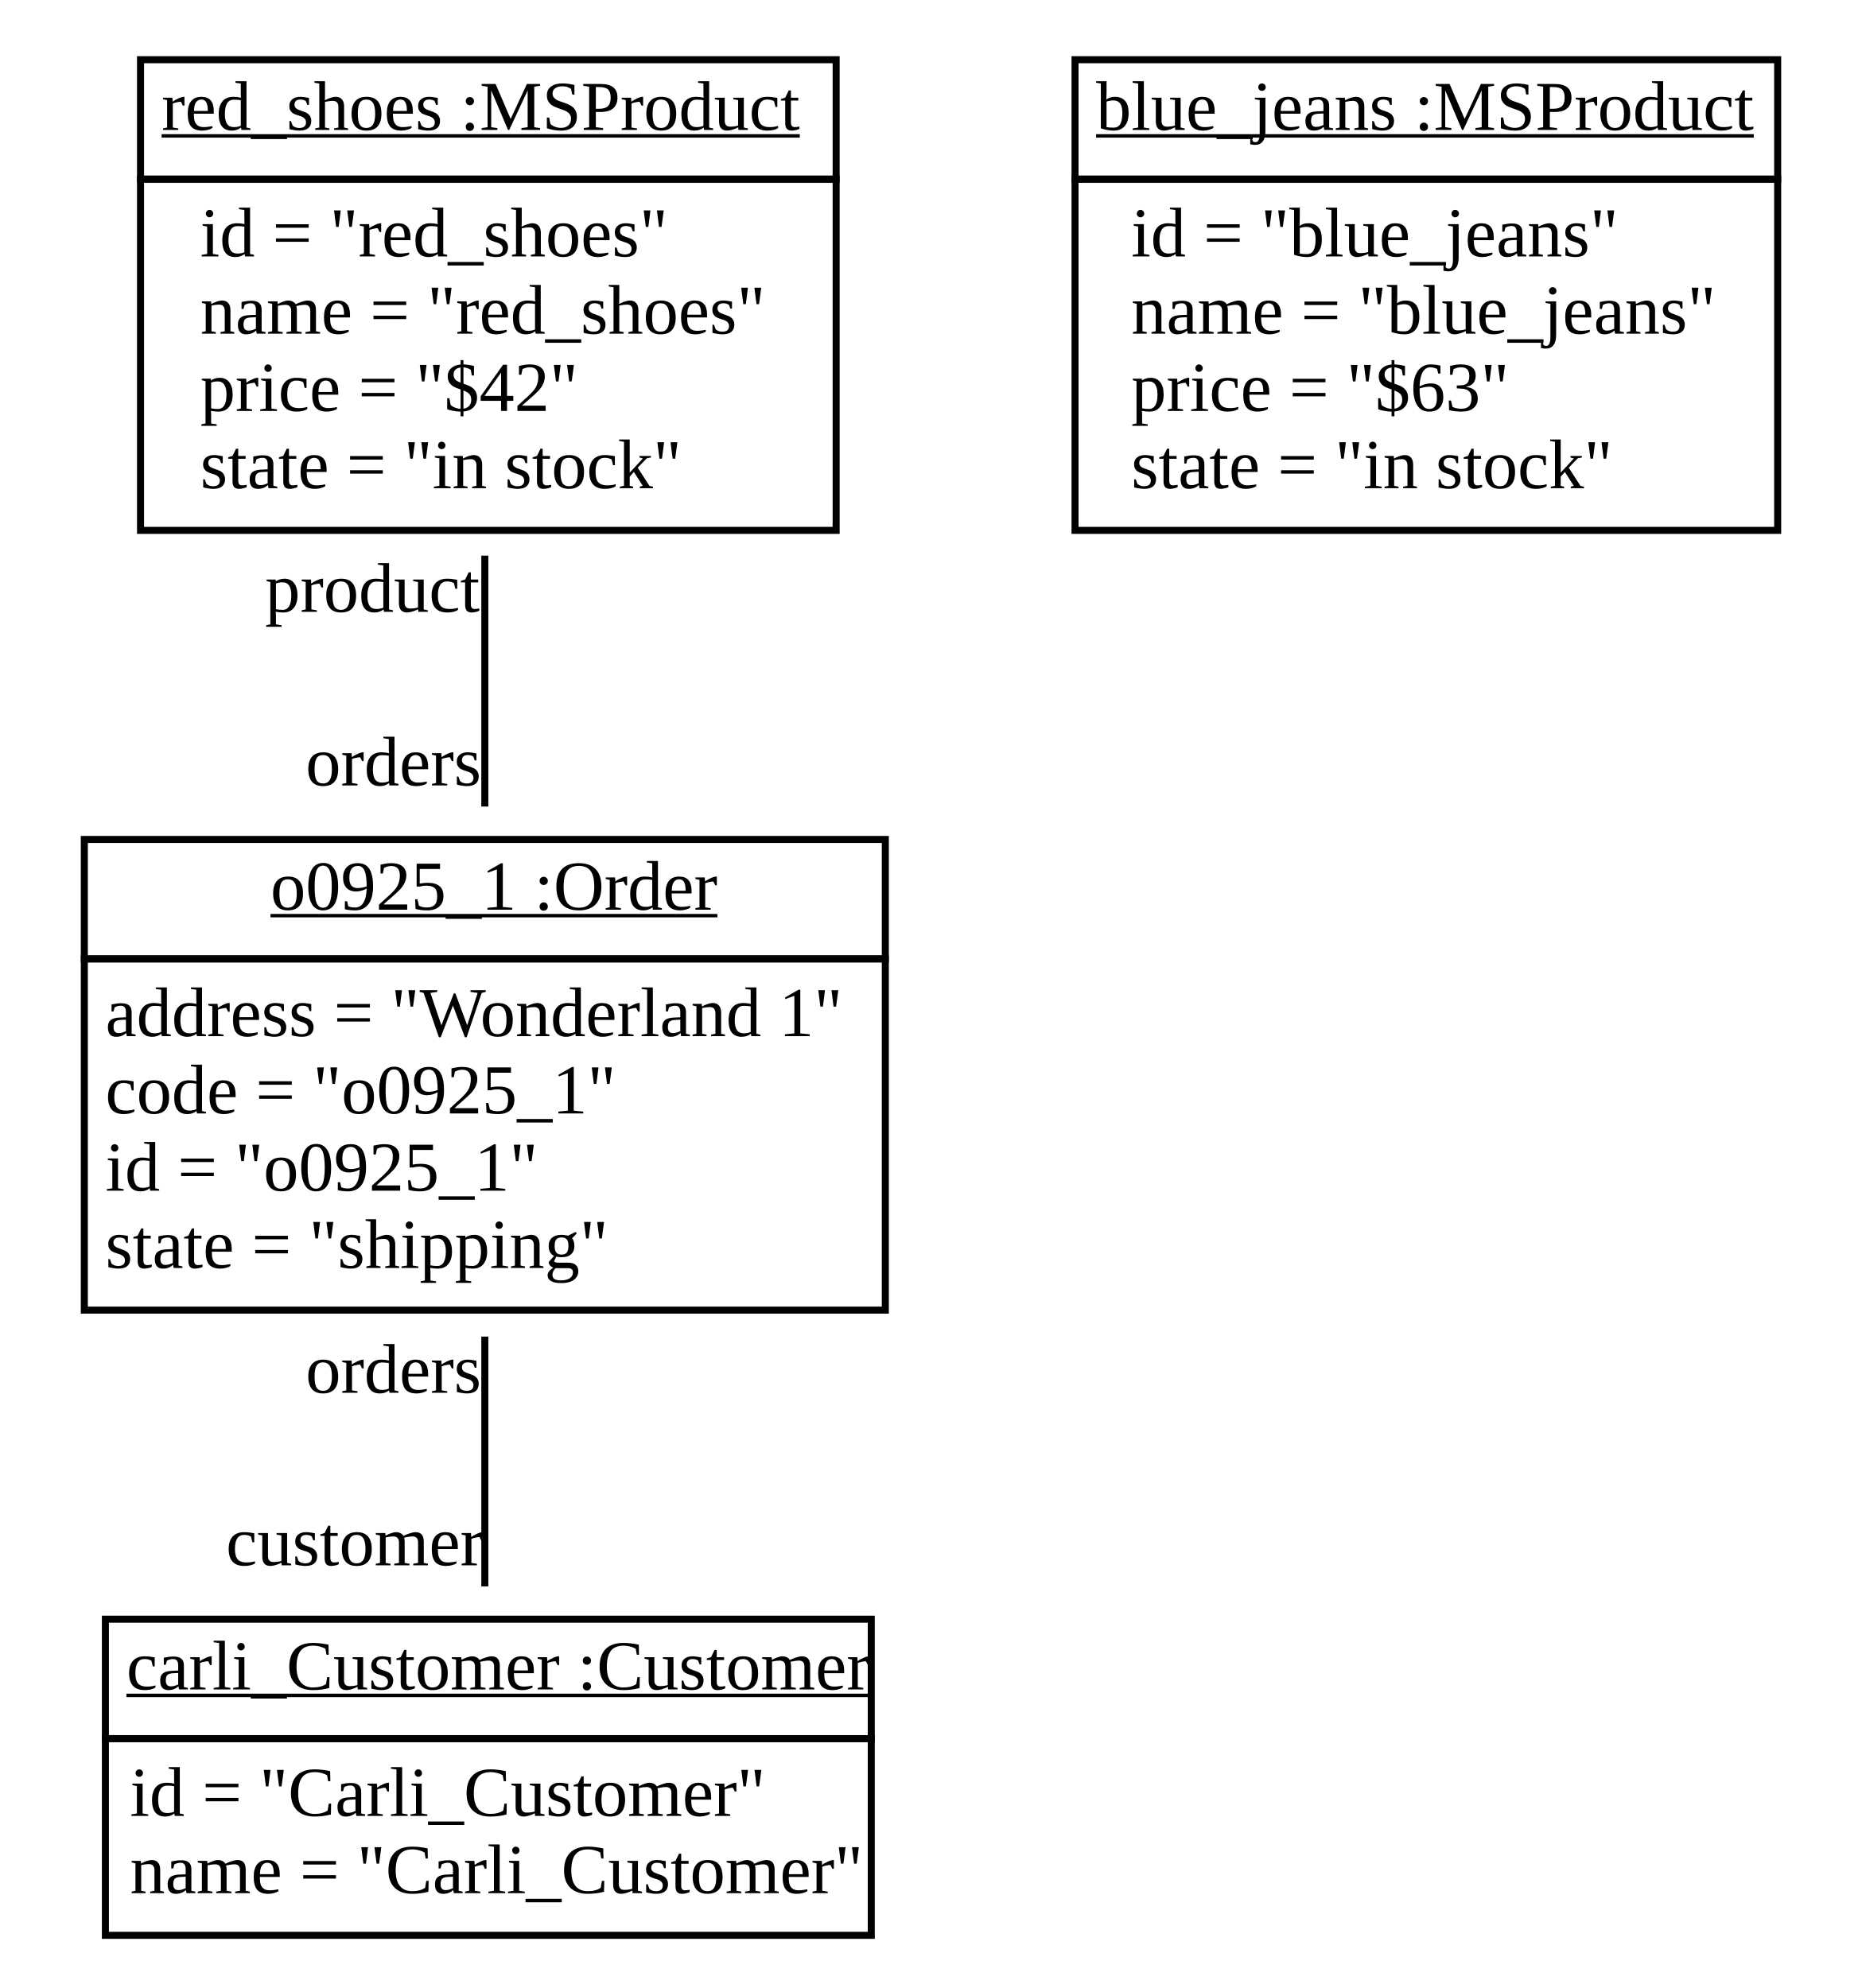
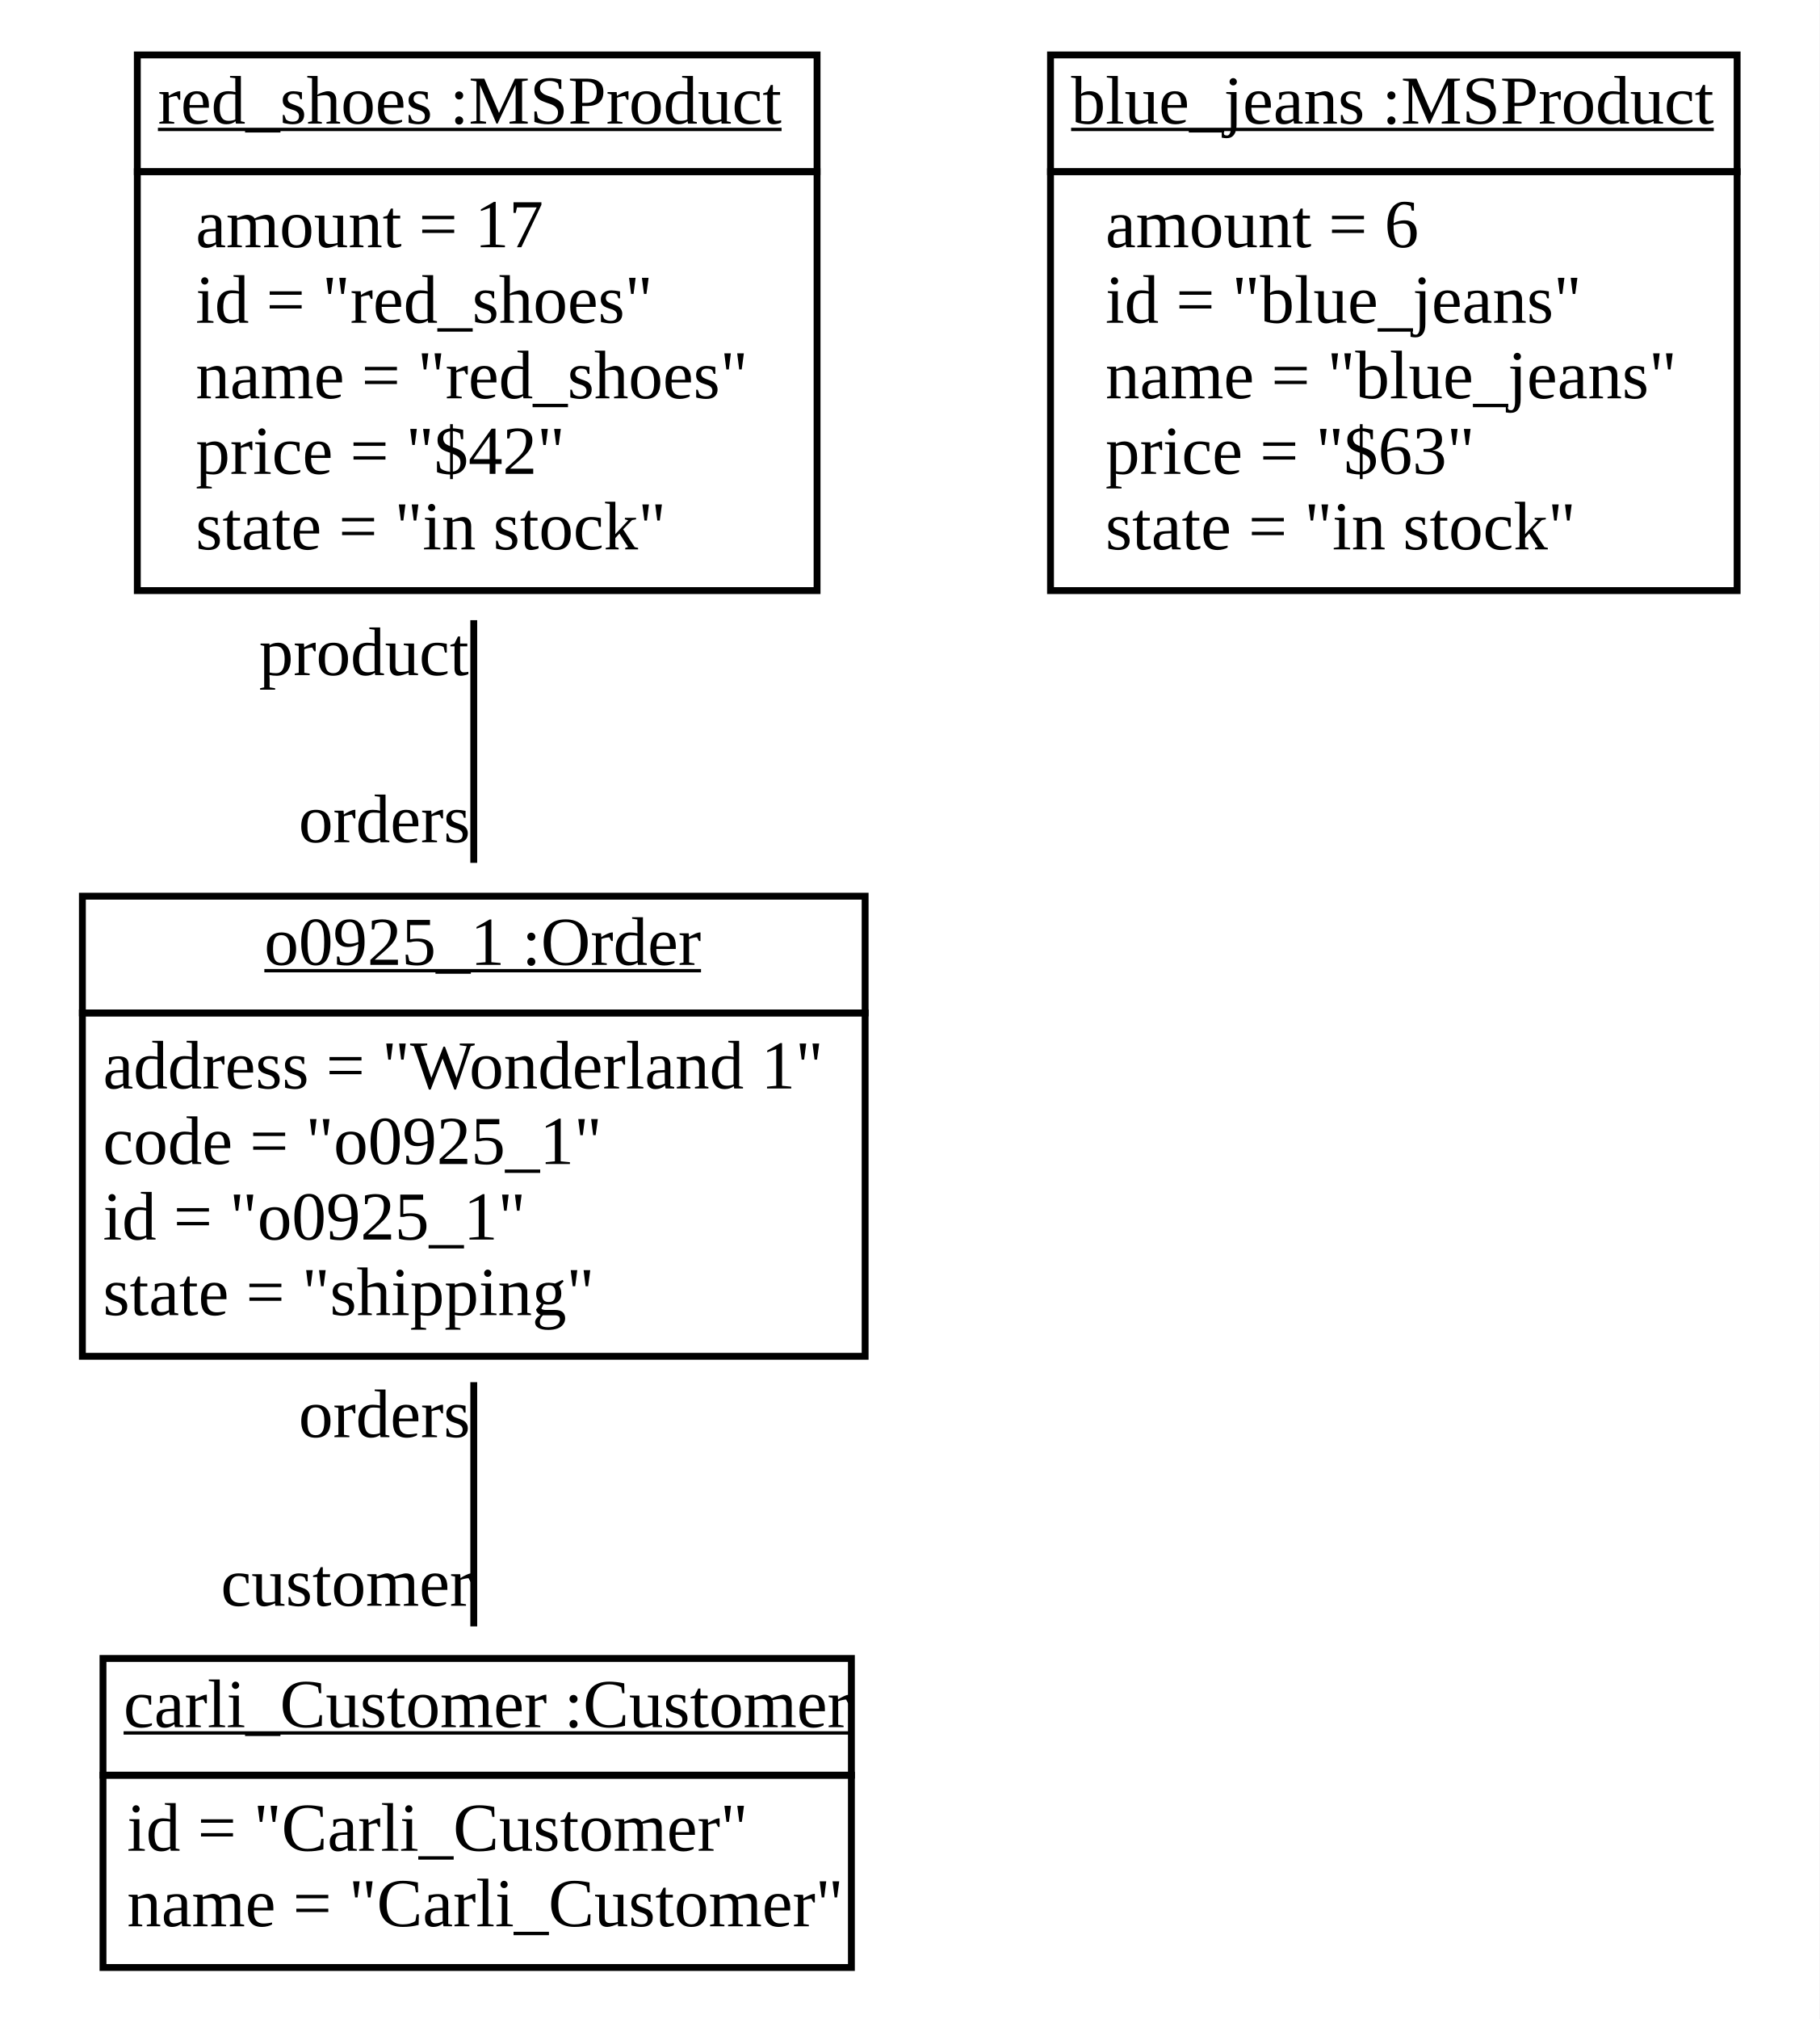
- <svg xmlns="http://www.w3.org/2000/svg" width="265px" height="283px" viewBox="0.00 0.00 265.00 283.00">
-   <g id="graph0" class="graph" transform="scale(1.0 1.0) rotate(0) translate(4 279)">
-     <polygon fill="white" stroke="none" points="-4,4 -4,-279 261,-279 261,4 -4,4" />
+ <svg xmlns="http://www.w3.org/2000/svg" width="265px" height="294px" viewBox="0.00 0.00 265.00 294.00">
+   <g id="graph0" class="graph" transform="scale(1.0 1.0) rotate(0) translate(4 290)">
+     <polygon fill="white" stroke="none" points="-4,4 -4,-290 261,-290 261,4 -4,4" />
    <g id="node1" class="node">
-       <polygon fill="none" stroke="black" points="16,-253.5 16,-270.5 115,-270.5 115,-253.5 16,-253.5" />
-       <text text-anchor="start" x="19" y="-260.5" font-family="Times New Roman,serif" text-decoration="underline" font-size="10.00">red_shoes :MSProduct</text>
-       <polygon fill="none" stroke="black" points="16,-203.5 16,-253.5 115,-253.5 115,-203.5 16,-203.5" />
-       <text text-anchor="start" x="24.5" y="-242.5" font-family="Times New Roman,serif" font-size="10.00">id = "red_shoes"</text>
-       <text text-anchor="start" x="24.5" y="-231.5" font-family="Times New Roman,serif" font-size="10.00">name = "red_shoes"</text>
-       <text text-anchor="start" x="24.5" y="-220.5" font-family="Times New Roman,serif" font-size="10.00">price = "$42"</text>
-       <text text-anchor="start" x="24.5" y="-209.5" font-family="Times New Roman,serif" font-size="10.00">state = "in stock"</text>
+       <polygon fill="none" stroke="black" points="16,-265 16,-282 115,-282 115,-265 16,-265" />
+       <text text-anchor="start" x="19" y="-272" font-family="Times New Roman,serif" text-decoration="underline" font-size="10.00">red_shoes :MSProduct</text>
+       <polygon fill="none" stroke="black" points="16,-204 16,-265 115,-265 115,-204 16,-204" />
+       <text text-anchor="start" x="24.5" y="-254" font-family="Times New Roman,serif" font-size="10.00">amount = 17</text>
+       <text text-anchor="start" x="24.5" y="-243" font-family="Times New Roman,serif" font-size="10.00">id = "red_shoes"</text>
+       <text text-anchor="start" x="24.5" y="-232" font-family="Times New Roman,serif" font-size="10.00">name = "red_shoes"</text>
+       <text text-anchor="start" x="24.5" y="-221" font-family="Times New Roman,serif" font-size="10.00">price = "$42"</text>
+       <text text-anchor="start" x="24.5" y="-210" font-family="Times New Roman,serif" font-size="10.00">state = "in stock"</text>
    </g>
    <g id="node3" class="node">
      <polygon fill="none" stroke="black" points="8,-142.5 8,-159.5 122,-159.5 122,-142.5 8,-142.5" />
      <text text-anchor="start" x="34.5" y="-149.5" font-family="Times New Roman,serif" text-decoration="underline" font-size="10.00">o0925_1 :Order</text>
      <polygon fill="none" stroke="black" points="8,-92.5 8,-142.5 122,-142.5 122,-92.5 8,-92.5" />
      <text text-anchor="start" x="11" y="-131.5" font-family="Times New Roman,serif" font-size="10.00">address = "Wonderland 1"</text>
      <text text-anchor="start" x="11" y="-120.5" font-family="Times New Roman,serif" font-size="10.00">code = "o0925_1"</text>
      <text text-anchor="start" x="11" y="-109.5" font-family="Times New Roman,serif" font-size="10.00">id = "o0925_1"</text>
      <text text-anchor="start" x="11" y="-98.5" font-family="Times New Roman,serif" font-size="10.00">state = "shipping"</text>
    </g>
    <g id="edge1" class="edge">
-       <path fill="none" stroke="black" d="M65,-199.901C65,-188.398 65,-175.697 65,-164.188" />
-       <text text-anchor="middle" x="52" y="-167.188" font-family="Times New Roman,serif" font-size="10.00">orders</text>
-       <text text-anchor="middle" x="49" y="-191.901" font-family="Times New Roman,serif" font-size="10.00">product</text>
+       <path fill="none" stroke="black" d="M65,-199.69C65,-188.095 65,-175.622 65,-164.36" />
+       <text text-anchor="middle" x="52" y="-167.36" font-family="Times New Roman,serif" font-size="10.00">orders</text>
+       <text text-anchor="middle" x="49" y="-191.69" font-family="Times New Roman,serif" font-size="10.00">product</text>
    </g>
    <g id="node2" class="node">
-       <polygon fill="none" stroke="black" points="149,-253.5 149,-270.5 249,-270.5 249,-253.5 149,-253.5" />
-       <text text-anchor="start" x="152" y="-260.5" font-family="Times New Roman,serif" text-decoration="underline" font-size="10.00">blue_jeans :MSProduct</text>
-       <polygon fill="none" stroke="black" points="149,-203.5 149,-253.5 249,-253.5 249,-203.5 149,-203.5" />
-       <text text-anchor="start" x="157" y="-242.5" font-family="Times New Roman,serif" font-size="10.00">id = "blue_jeans"</text>
-       <text text-anchor="start" x="157" y="-231.5" font-family="Times New Roman,serif" font-size="10.00">name = "blue_jeans"</text>
-       <text text-anchor="start" x="157" y="-220.5" font-family="Times New Roman,serif" font-size="10.00">price = "$63"</text>
-       <text text-anchor="start" x="157" y="-209.5" font-family="Times New Roman,serif" font-size="10.00">state = "in stock"</text>
+       <polygon fill="none" stroke="black" points="149,-265 149,-282 249,-282 249,-265 149,-265" />
+       <text text-anchor="start" x="152" y="-272" font-family="Times New Roman,serif" text-decoration="underline" font-size="10.00">blue_jeans :MSProduct</text>
+       <polygon fill="none" stroke="black" points="149,-204 149,-265 249,-265 249,-204 149,-204" />
+       <text text-anchor="start" x="157" y="-254" font-family="Times New Roman,serif" font-size="10.00">amount = 6</text>
+       <text text-anchor="start" x="157" y="-243" font-family="Times New Roman,serif" font-size="10.00">id = "blue_jeans"</text>
+       <text text-anchor="start" x="157" y="-232" font-family="Times New Roman,serif" font-size="10.00">name = "blue_jeans"</text>
+       <text text-anchor="start" x="157" y="-221" font-family="Times New Roman,serif" font-size="10.00">price = "$63"</text>
+       <text text-anchor="start" x="157" y="-210" font-family="Times New Roman,serif" font-size="10.00">state = "in stock"</text>
    </g>
    <g id="node4" class="node">
      <polygon fill="none" stroke="black" points="11,-31.5 11,-48.5 120,-48.5 120,-31.5 11,-31.5" />
      <text text-anchor="start" x="14" y="-38.5" font-family="Times New Roman,serif" text-decoration="underline" font-size="10.00">carli_Customer :Customer</text>
      <polygon fill="none" stroke="black" points="11,-3.5 11,-31.5 120,-31.5 120,-3.5 11,-3.5" />
      <text text-anchor="start" x="14.5" y="-20.5" font-family="Times New Roman,serif" font-size="10.00">id = "Carli_Customer"</text>
      <text text-anchor="start" x="14.5" y="-9.5" font-family="Times New Roman,serif" font-size="10.00">name = "Carli_Customer"</text>
    </g>
    <g id="edge2" class="edge">
      <path fill="none" stroke="black" d="M65,-88.73C65,-76.889 65,-64.032 65,-53.169" />
      <text text-anchor="middle" x="46.5" y="-56.169" font-family="Times New Roman,serif" font-size="10.00">customer</text>
      <text text-anchor="middle" x="52" y="-80.73" font-family="Times New Roman,serif" font-size="10.00">orders</text>
    </g>
  </g>
</svg>
